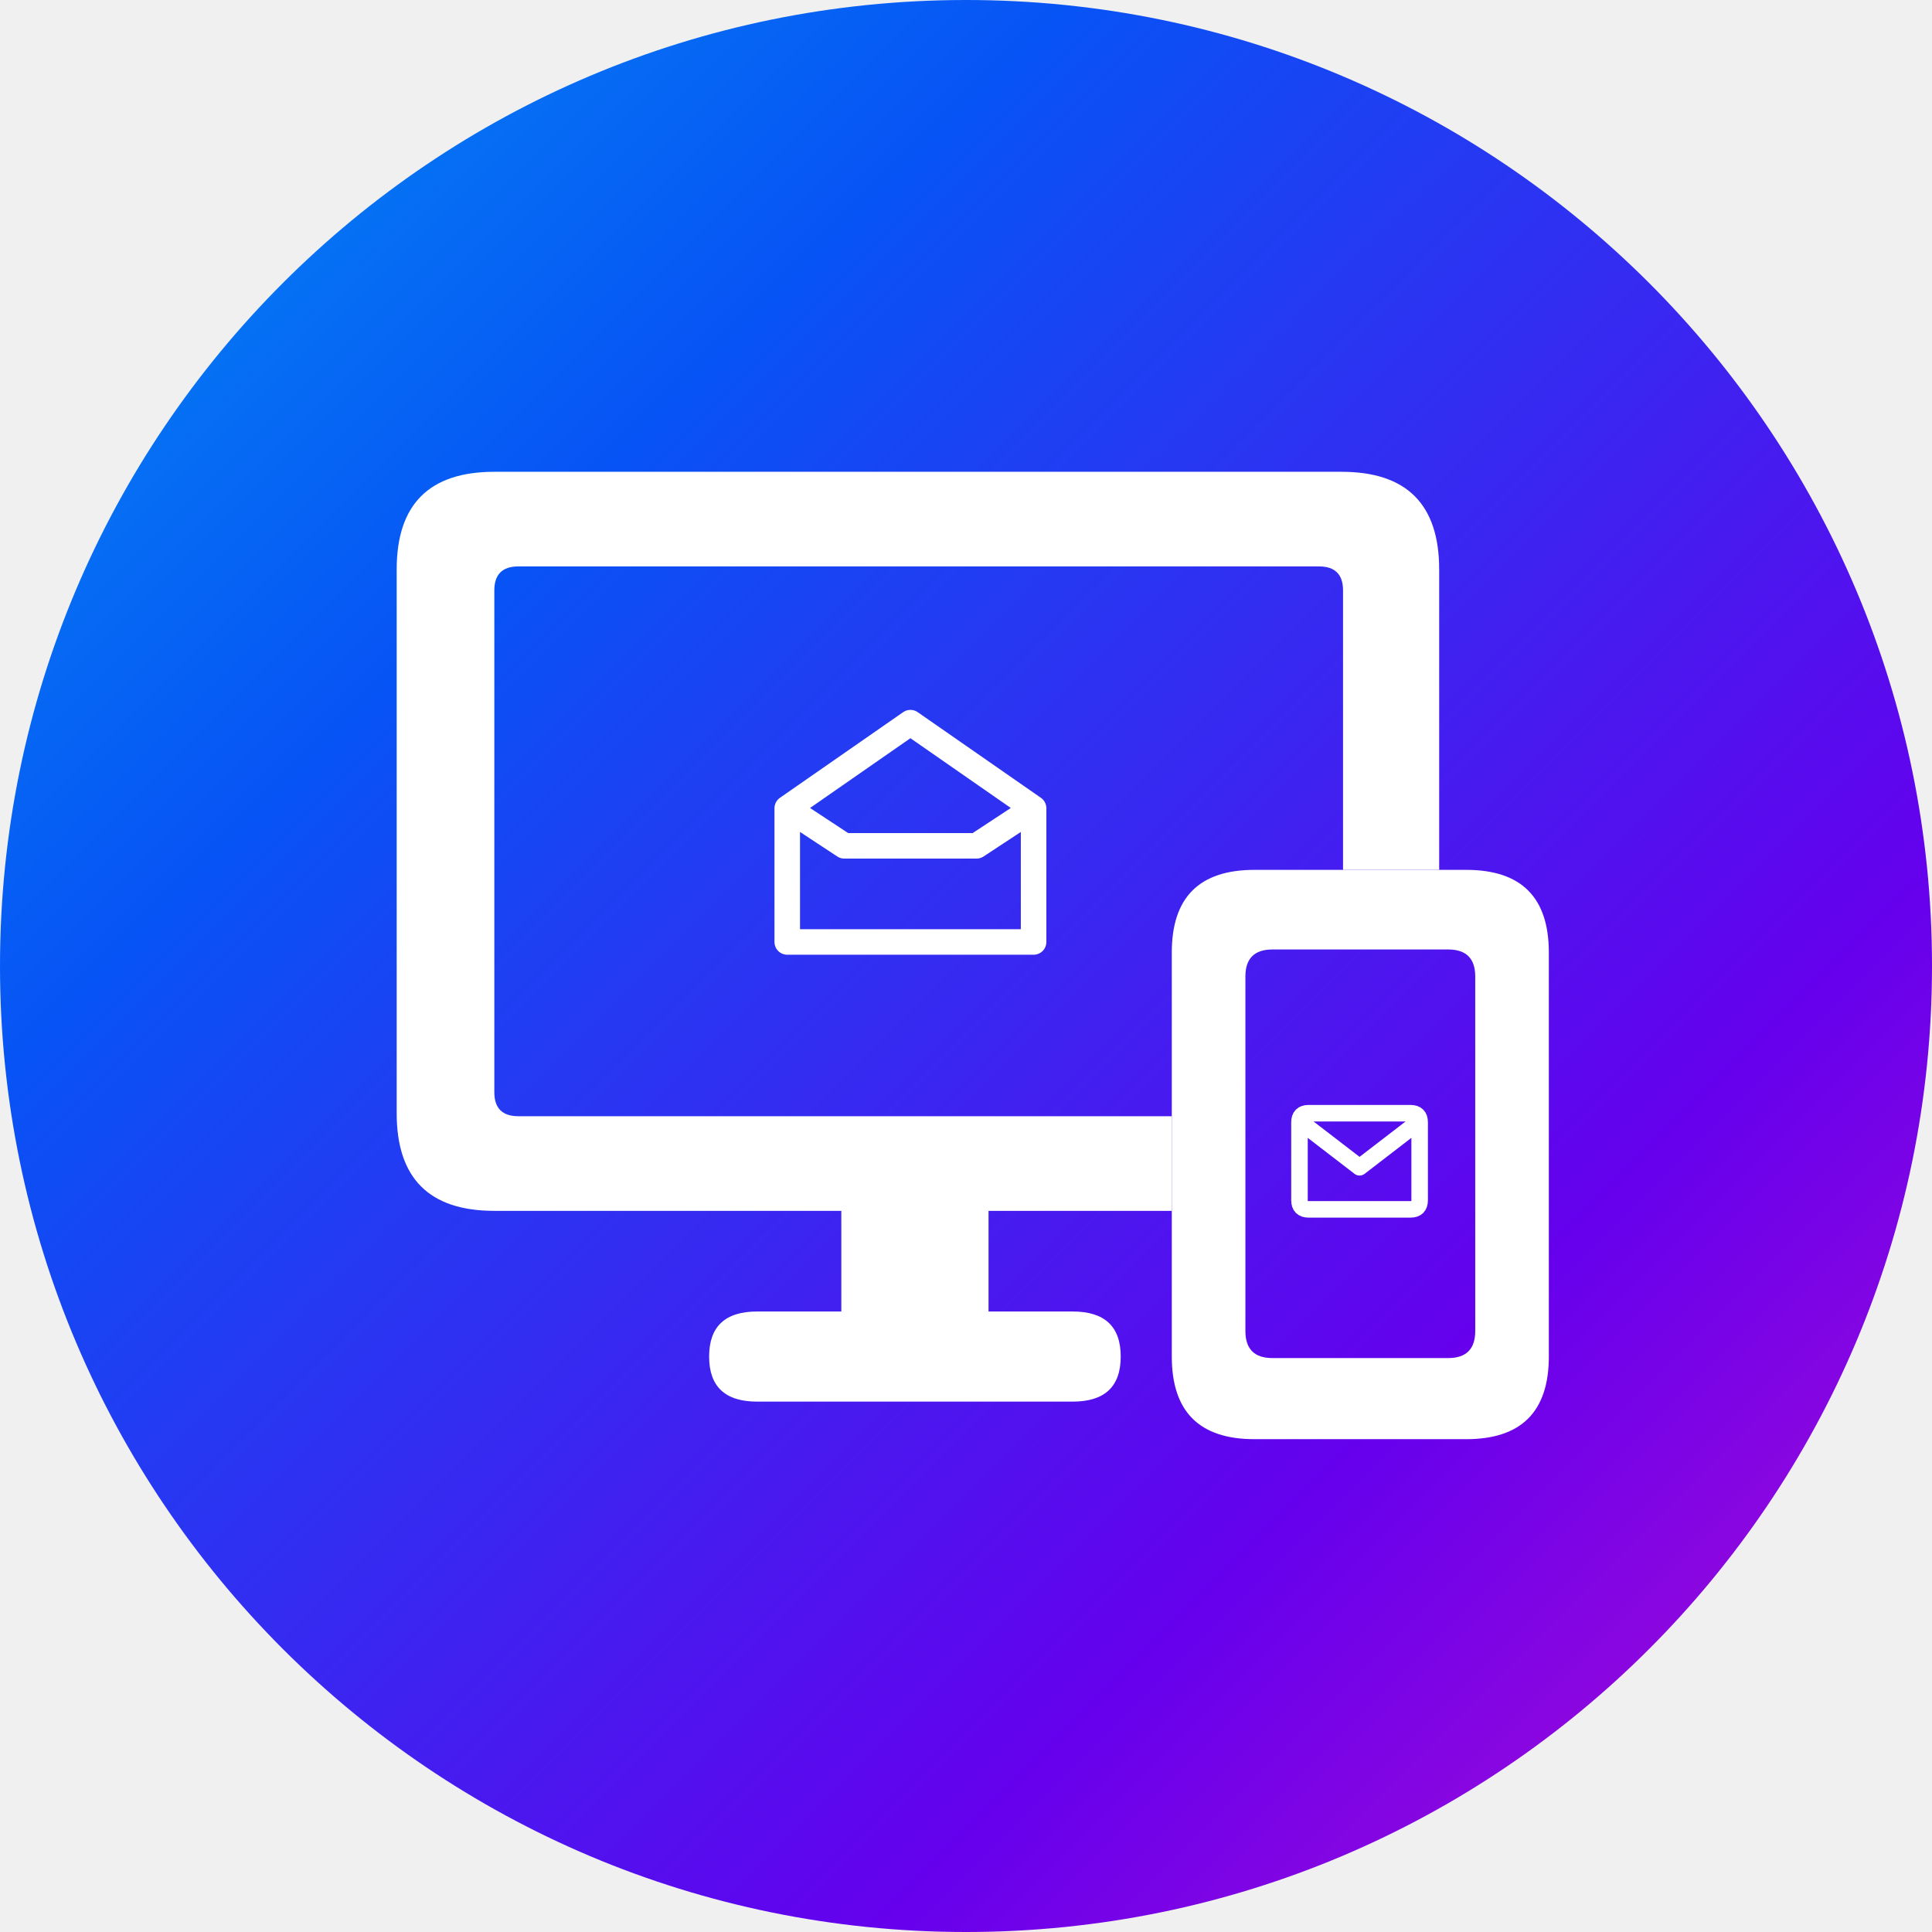
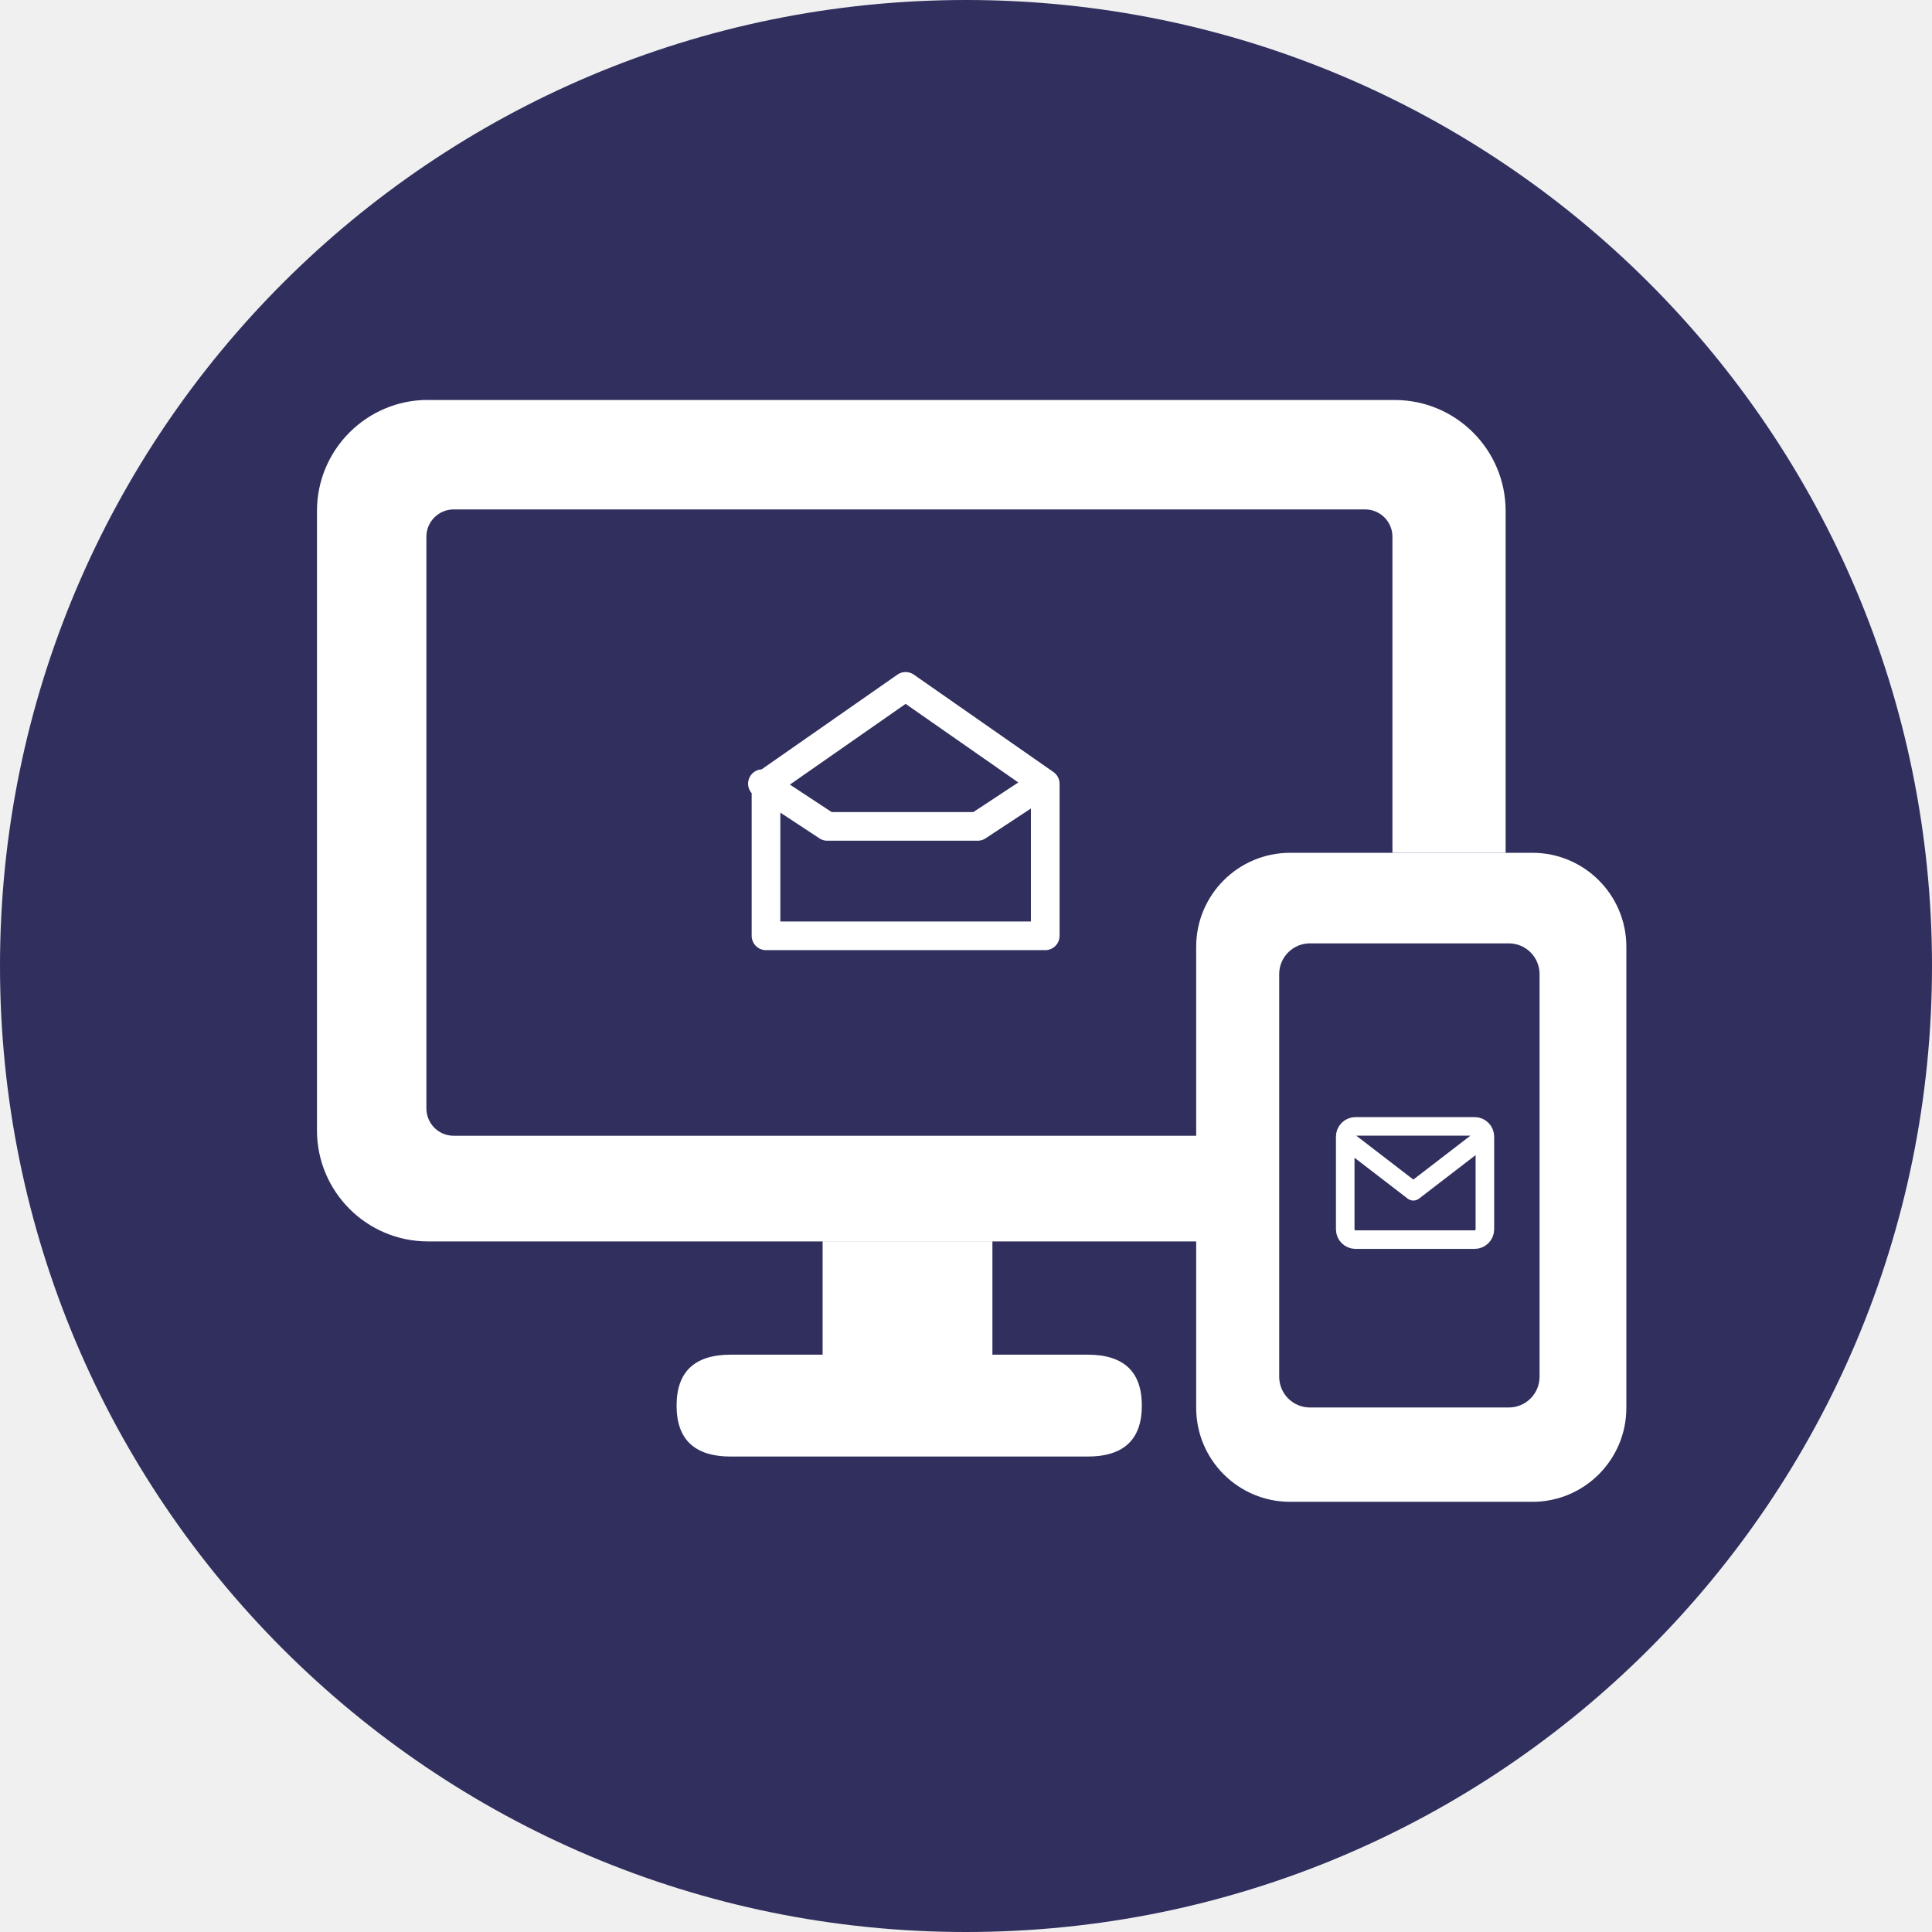
- <svg xmlns="http://www.w3.org/2000/svg" width="512" height="512" viewBox="209 209 836 836">
+ <svg xmlns="http://www.w3.org/2000/svg" id="Icon" viewBox="0 0 512 512">
  <defs>
-     <linearGradient id="background" gradientUnits="userSpaceOnUse" x1="0" y1="0" x2="1254" y2="1254">
-       <stop stop-color="#00C9EF" />
-       <stop offset=".35" stop-color="#0754F5" />
-       <stop offset=".65" stop-color="#6500ED" />
-       <stop offset="1" stop-color="#FF1AB9" />
-     </linearGradient>
-     <clipPath id="circle">
-       <circle cx="627" cy="627" r="418" />
+     <clipPath id="clippath">
+       <circle id="Clipping_Mask" data-name="Clipping Mask" cx="256" cy="256" r="256" fill="none" />
+     </clipPath>
+     <clipPath id="clippath-1">
+       <rect width="512" height="512" fill="none" />
+     </clipPath>
+     <clipPath id="clippath-2">
+       <rect width="512" height="512" fill="none" />
    </clipPath>
  </defs>
-   <g clip-path="url(#circle)">
-     <path fill="url(#background)" d="M0 0H1254V1254H0Z" />
-     <g transform="translate(219.45 219.45) scale(0.65)">
-       <path d="M313,298H877Q942,298 942,363V563H878V377Q878,361 862,361H329Q313,361 313,377V711Q313,727 329,727H764V790H313Q248,790 248,725V363Q248,298 313,298Z M544,790H642V857H698Q730,857 730,887Q730,917 698,917H488Q456,917 456,887Q456,857 488,857H544Z" fill="#fff" />
-       <path d="M819,563H960Q1015,563 1015,618V887Q1015,942 960,942H819Q764,942 764,887V618Q764,563 819,563Z M831,616Q813,616 813,634V870Q813,888 831,888H948Q966,888 966,870V634Q966,616 948,616Z" fill="#fff" fill-rule="evenodd" />
-       <path d="M508,522L590,465L672,522V611H508Z M508,522L546,547H634L672,522" fill="none" stroke="#fff" stroke-width="17" stroke-linejoin="round" stroke-linecap="round" />
-       <path d="M855,725H923Q929,725 929,731V783Q929,789 923,789H855Q849,789 849,783V731Q849,725 855,725Z M850,731L889,761L928,731" fill="none" stroke="#fff" stroke-width="11" stroke-linejoin="round" stroke-linecap="round" />
+   <g clip-path="url(#clippath)">
+     <g clip-path="url(#clippath-1)">
+       <rect width="512" height="512" fill="#302f5e" />
+       <g clip-path="url(#clippath-2)">
+         <path d="M113.43,106h256.15c16.25,0,29.43,13.17,29.43,29.43v90.57h-30v-83.76c0-4-3.24-7.24-7.24-7.24H120.24c-4,0-7.24,3.24-7.24,7.24v151.51c0,4,3.24,7.24,7.24,7.24h197.76v28H113.43c-16.25,0-29.43-13.18-29.43-29.43v-164.15c0-16.25,13.18-29.43,29.43-29.43M218,329h45v30h25.2c9.6,0,14.4,4.5,14.4,13.5s-4.8,13.5-14.4,13.5h-94.5c-9.6,0-14.4-4.5-14.4-13.5s4.8-13.5,14.4-13.5h24.3v-30Z" fill="#fff" />
+         <path d="M341.9,226h64.2c13.75,0,24.9,11.15,24.9,24.9v122.2c0,13.75-11.15,24.9-24.9,24.9h-64.2c-13.75,0-24.9-11.15-24.9-24.9v-122.2c0-13.75,11.15-24.9,24.9-24.9M339,258.15v106.7c0,4.5,3.65,8.15,8.15,8.15h52.7c4.5,0,8.15-3.65,8.15-8.15v-106.7c0-4.5-3.65-8.15-8.15-8.15h-52.7c-4.5,0-8.15,3.65-8.15,8.15" fill="#fff" fill-rule="evenodd" />
+         <path d="M203,207.71l37-25.81,37,25.81v40.29h-74v-40.29ZM202.05,207.68l17.2,11.32h39.84l17.2-11.32" fill="none" stroke="#fff" stroke-linecap="round" stroke-linejoin="round" stroke-width="7.6" />
+         <path d="M359.22,298.5h31.57c1.5,0,2.72,1.22,2.72,2.72v24.57c0,1.5-1.22,2.72-2.72,2.72h-31.57c-1.5,0-2.72-1.22-2.72-2.72v-24.57c0-1.5,1.22-2.72,2.72-2.72ZM356.89,302.12l17.66,13.58,17.66-13.58" fill="none" stroke="#fff" stroke-linecap="round" stroke-linejoin="round" stroke-width="4.92" />
+       </g>
    </g>
  </g>
</svg>
